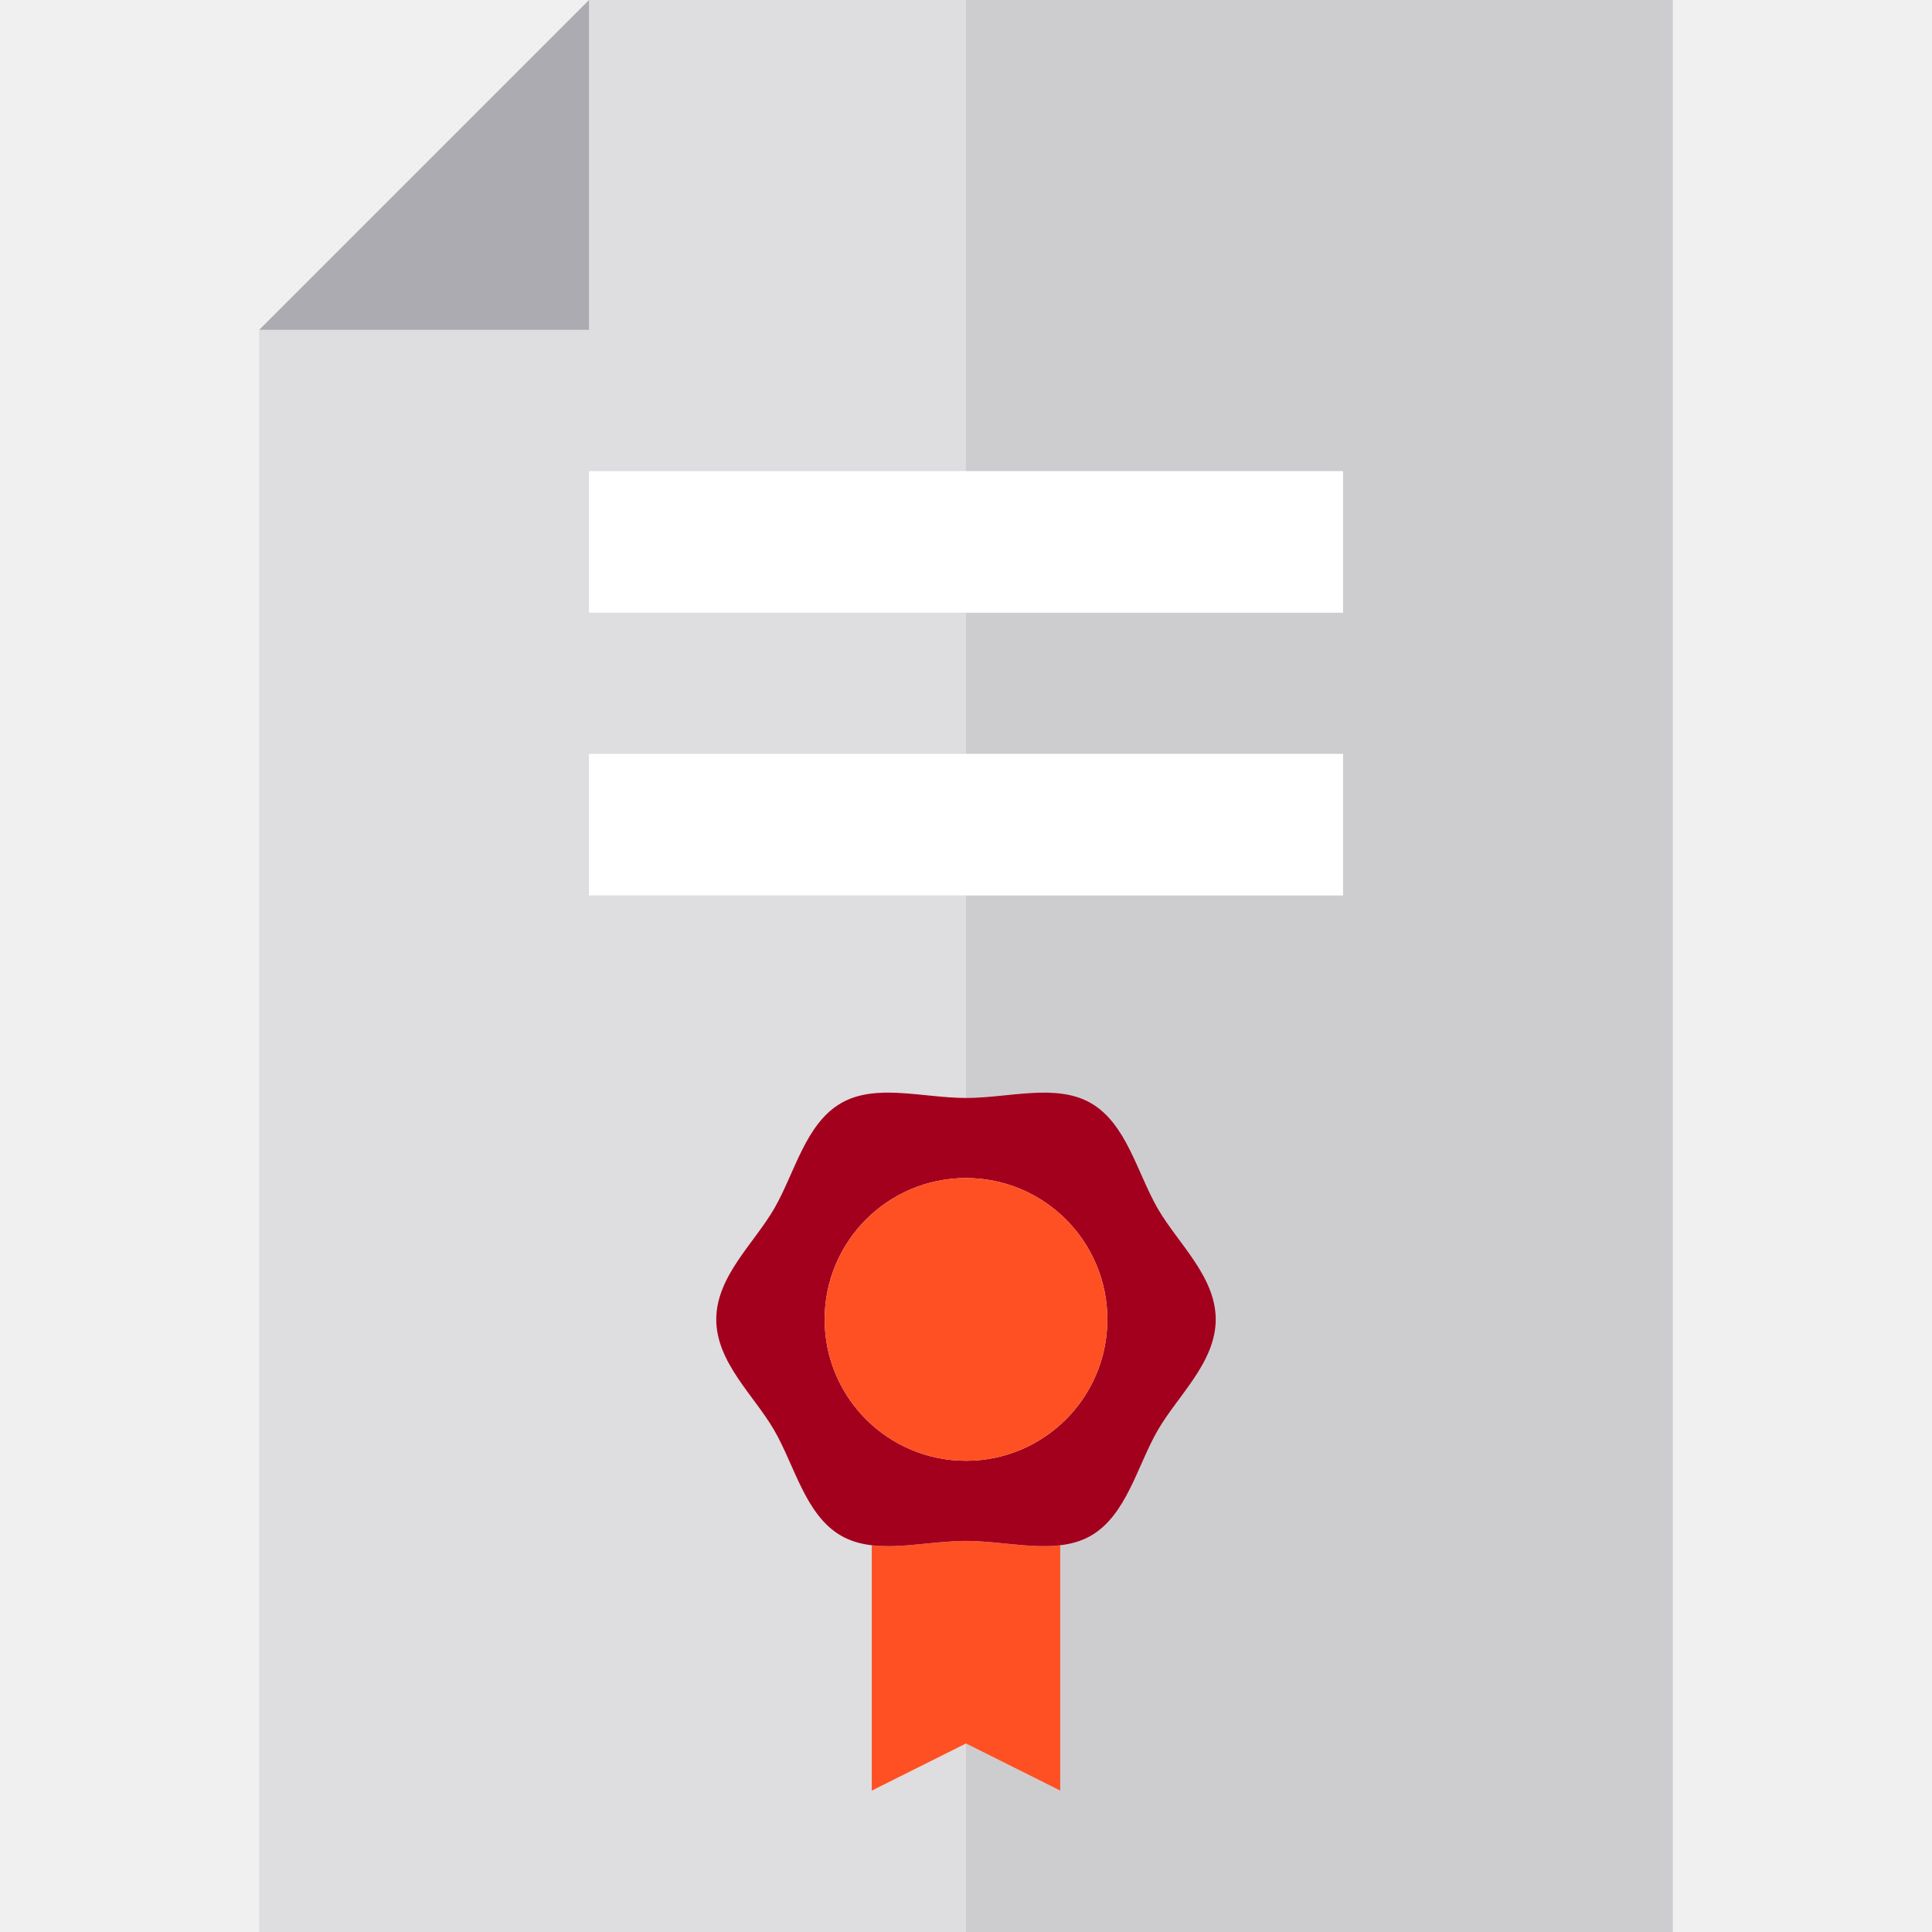
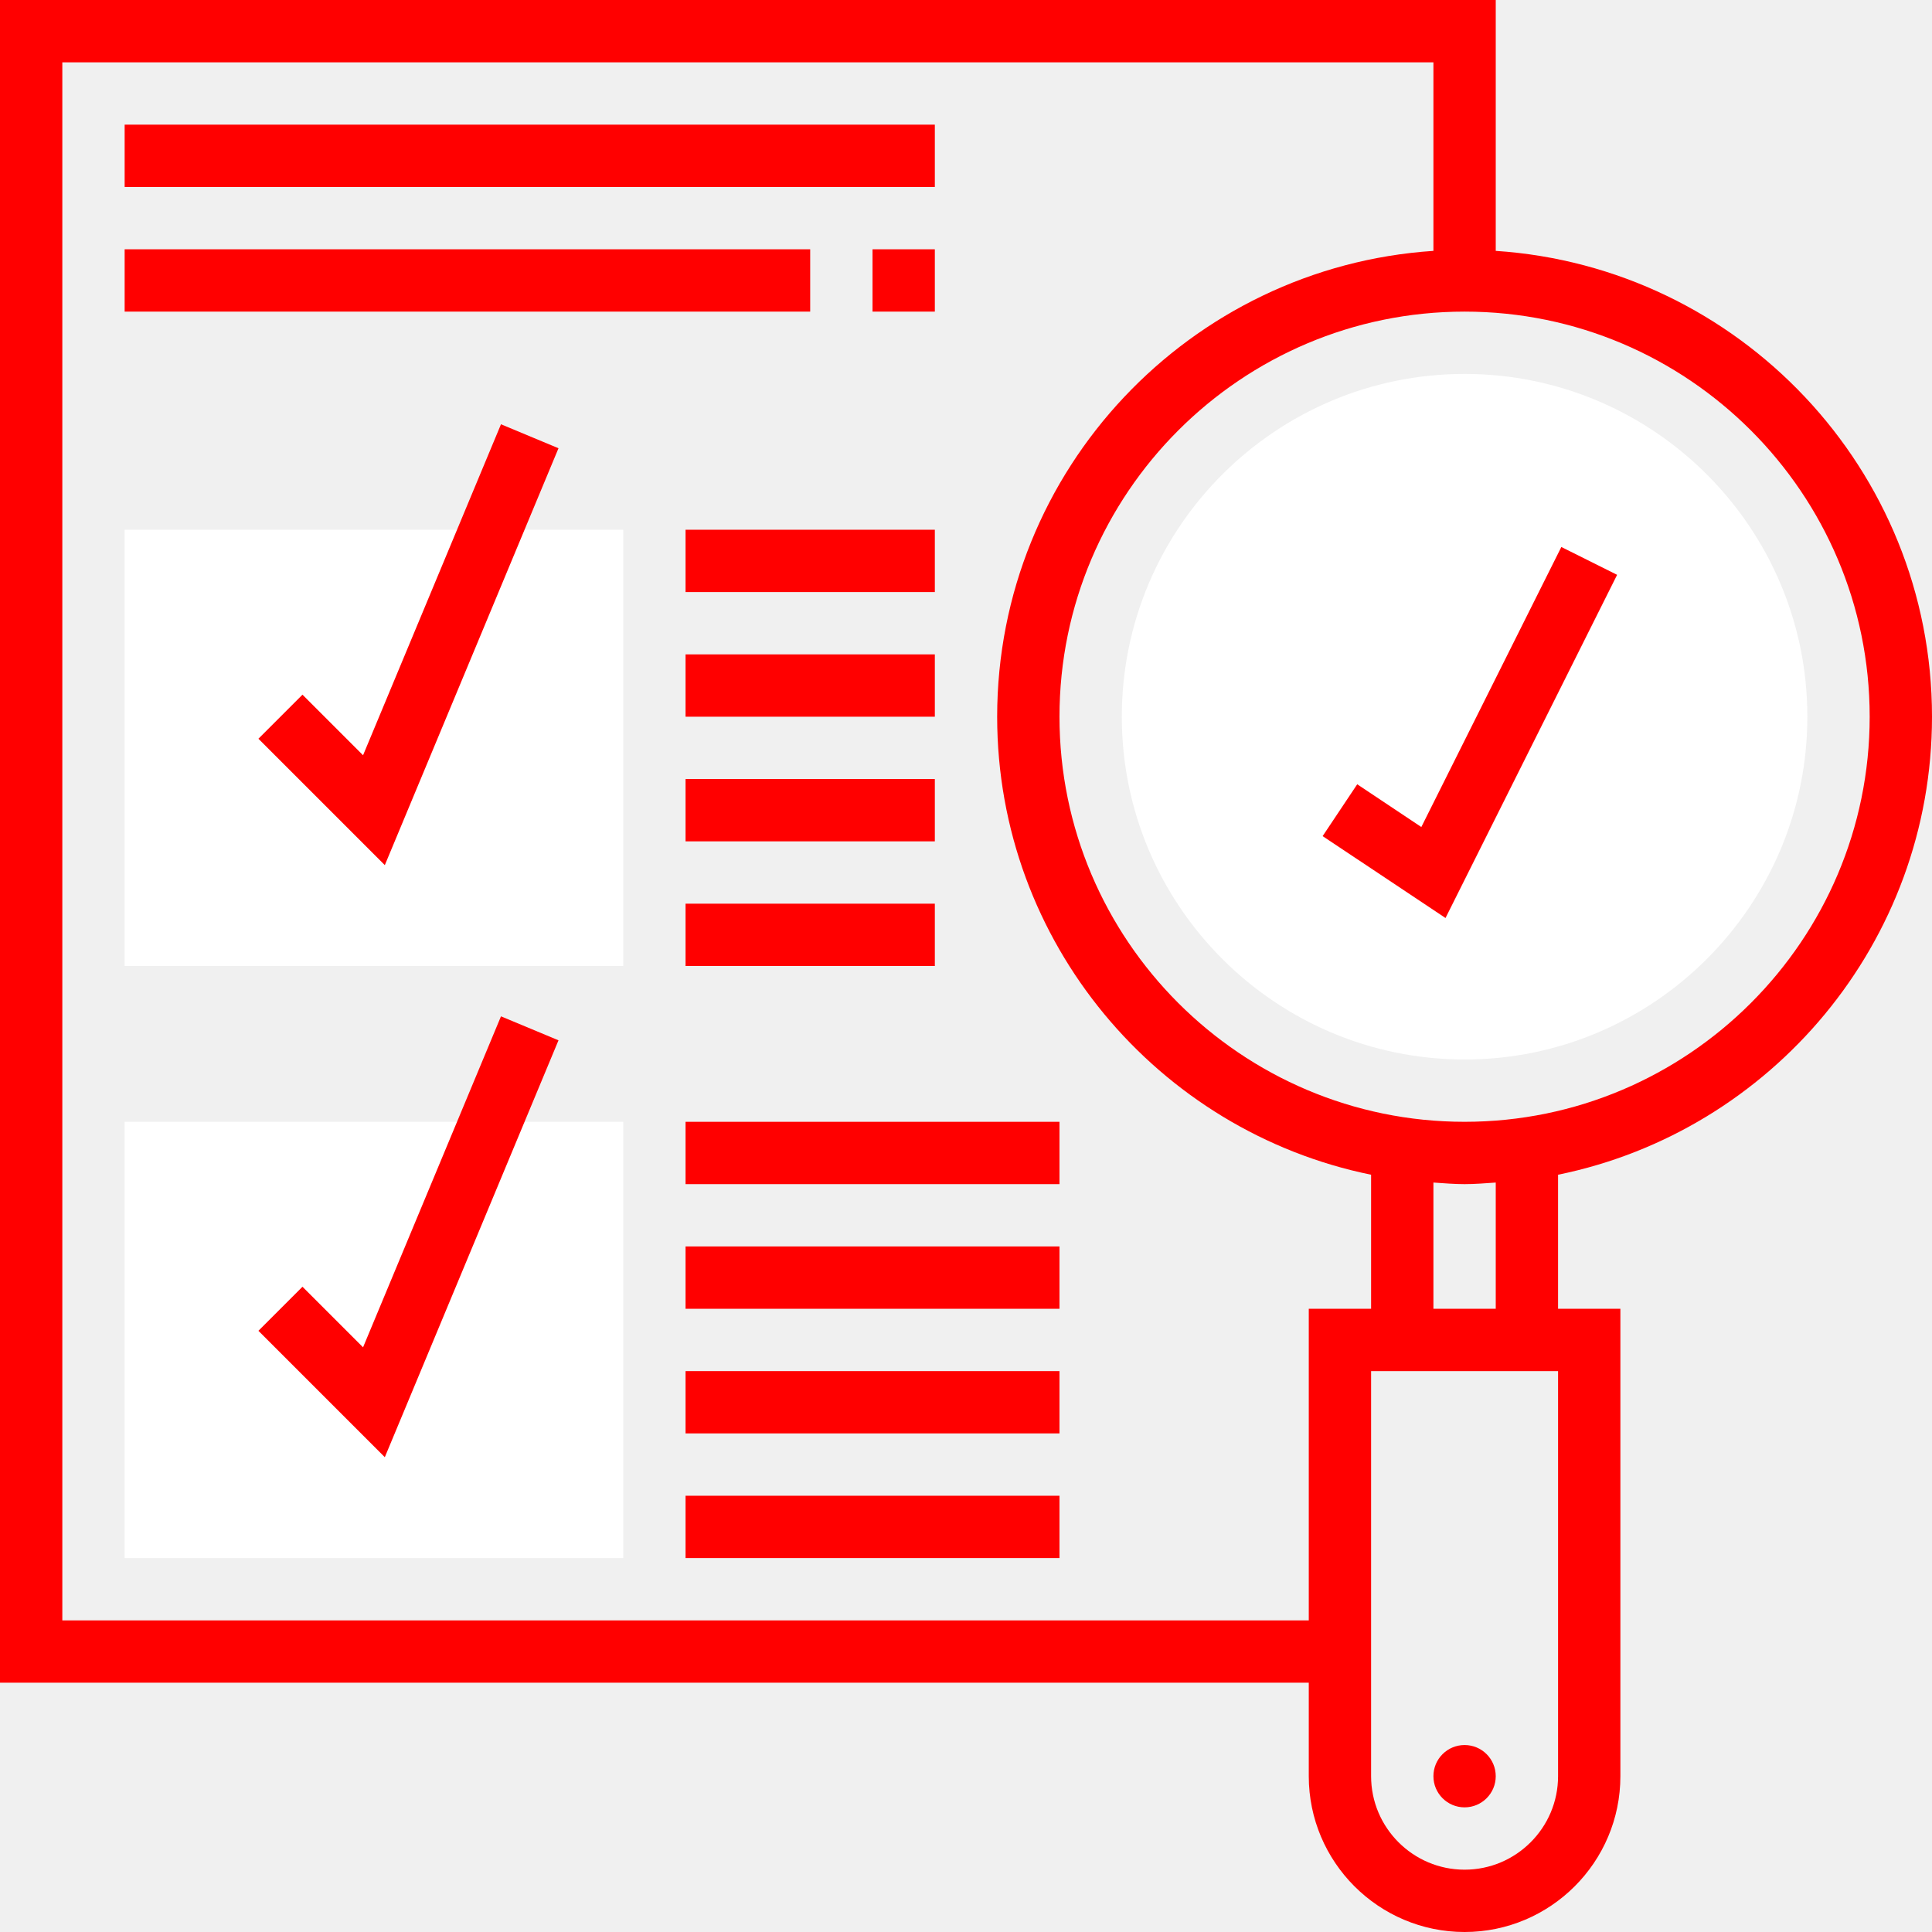
- <svg xmlns="http://www.w3.org/2000/svg" version="1.1" id="Capa_1" x="0px" y="0px" viewBox="0 0 410 410" style="enable-background:new 0 0 410 410;" xml:space="preserve">
-   <g id="XMLID_1234_">
-     <path id="XMLID_1235_" style="fill:#DEDDE0;" d="M185,380v-52.07c-2.316-0.273-4.512-0.871-6.506-2.024   c-7.588-4.391-9.816-14.815-14.206-22.403C160.032,296.147,152,289.108,152,280c0-9.109,8.032-16.147,12.288-23.502   c4.39-7.588,6.618-18.014,14.206-22.403C185.849,229.839,195.892,233,205,233v-43h-80v-30h80v-30h-80v-30h80V0h-80v70H55v340h150   v-40L185,380z" />
-     <path id="XMLID_1236_" style="fill:#CDCDD0;" d="M205,0v100h80v30h-80v30h80v30h-80v43c9.108,0,19.151-3.161,26.506,1.094   c7.588,4.391,9.816,14.816,14.206,22.404C249.968,263.853,258,270.891,258,280s-8.032,16.147-12.288,23.502   c-4.39,7.588-6.618,18.014-14.206,22.403c-1.994,1.153-4.189,1.751-6.506,2.024V380l-20-10v40h150V0H205z" />
-     <polygon id="XMLID_1237_" style="fill:#FFFFFF;" points="125,130 205,130 285,130 285,100 205,100 125,100  " />
-     <polygon id="XMLID_1238_" style="fill:#FFFFFF;" points="125,190 205,190 285,190 285,160 205,160 125,160  " />
-     <polygon id="XMLID_1239_" style="fill:#ACABB1;" points="125,0 55,70 125,70  " />
-     <path id="XMLID_1240_" style="fill:#FF5023;" d="M205,327c-6.64,0-13.771,1.668-20,0.93V380l20-10l20,10v-52.07   C218.77,328.668,211.64,327,205,327z" />
-     <path id="XMLID_1241_" style="fill:#A2001D;" d="M178.494,234.095c-7.588,4.39-9.816,14.816-14.206,22.403   C160.032,263.853,152,270.891,152,280c0,9.108,8.032,16.147,12.288,23.502c4.39,7.588,6.618,18.013,14.206,22.403   c1.994,1.153,4.189,1.751,6.506,2.024c6.229,0.738,13.36-0.93,20-0.93c6.64,0,13.77,1.668,20,0.93   c2.316-0.273,4.512-0.871,6.506-2.024c7.588-4.39,9.816-14.815,14.206-22.403C249.968,296.147,258,289.109,258,280   s-8.032-16.147-12.288-23.502c-4.39-7.588-6.619-18.014-14.206-22.404C224.151,229.839,214.108,233,205,233   C195.892,233,185.849,229.839,178.494,234.095z M235,280c0,16.567-13.432,30-30,30c-16.568,0-30-13.433-30-30   c0-16.568,13.432-30,30-30C221.568,250,235,263.432,235,280z" />
-     <circle id="XMLID_1244_" style="fill:#FF5023;" cx="205" cy="280" r="30" />
+ <svg xmlns="http://www.w3.org/2000/svg" height="512px" viewBox="0 0 496 496" width="512px" class="hovered-paths">
+   <g>
+     <path d="m376 272c-48.52 0-88-39.48-88-88s39.48-88 88-88 88 39.48 88 88-39.48 88-88 88zm0 0" fill="#f0bc5e" data-original="#F0BC5E" class="hovered-path active-path" data-old_color="#f0bc5e" style="fill:#FFFFFF" />
+     <path d="m384 456c0 4.418-3.582 8-8 8s-8-3.582-8-8 3.582-8 8-8 8 3.582 8 8zm0 0" data-original="#000000" class="" style="fill:#FF0000" data-old_color="#000000" />
+     <path d="m160 400h-128v-112h128zm0 0" fill="#f0bc5e" data-original="#F0BC5E" class="hovered-path active-path" data-old_color="#f0bc5e" style="fill:#FFFFFF" />
+     <path d="m160 248h-128v-112h128zm0 0" fill="#f0bc5e" data-original="#F0BC5E" class="hovered-path active-path" data-old_color="#f0bc5e" style="fill:#FFFFFF" />
+     <path d="m496 184c0-63.473-49.559-115.449-112-119.594v-64.406h-384v432h336v24c0 22.055 17.945 40 40 40s40-17.945 40-40v-120h-16v-34.414c54.703-11.152 96-59.633 96-117.586zm-16 0c0 57.344-46.656 104-104 104s-104-46.656-104-104 46.656-104 104-104 104 46.656 104 104zm-144 152v80h-320v-400h352v48.406c-62.441 4.145-112 56.121-112 119.594 0 57.953 41.297 106.434 96 117.586v34.414zm64 120c0 13.23-10.77 24-24 24s-24-10.77-24-24v-104h48zm-16-120h-16v-32.406c2.656.176 5.297.406 8 .406s5.344-.23 8-.406zm0 0" data-original="#000000" class="" style="fill:#FF0000" data-old_color="#000000" />
+     <path d="m348.441 201.344-8.883 13.312 31.547 21.023 44.055-88.105-14.32-7.148-35.945 71.895zm0 0" data-original="#000000" class="" style="fill:#FF0000" data-old_color="#000000" />
+     <path d="m93.207 345.895-15.551-15.551-11.312 11.312 32.449 32.449 44.59-107.027-14.766-6.156zm0 0" data-original="#000000" class="" style="fill:#FF0000" data-old_color="#000000" />
+     <path d="m93.207 193.895-15.551-15.551-11.312 11.312 32.449 32.449 44.59-107.027-14.766-6.156zm0 0" data-original="#000000" class="" style="fill:#FF0000" data-old_color="#000000" />
+     <path d="m224 64h16v16h-16zm0 0" data-original="#000000" class="" style="fill:#FF0000" data-old_color="#000000" />
+     <path d="m32 64h176v16h-176zm0 0" data-original="#000000" class="" style="fill:#FF0000" data-old_color="#000000" />
+     <path d="m176 288h96v16h-96zm0 0" data-original="#000000" class="" style="fill:#FF0000" data-old_color="#000000" />
+     <path d="m176 320h96v16h-96zm0 0" data-original="#000000" class="" style="fill:#FF0000" data-old_color="#000000" />
+     <path d="m176 352h96v16h-96zm0 0" data-original="#000000" class="" style="fill:#FF0000" data-old_color="#000000" />
+     <path d="m176 384h96v16h-96zm0 0" data-original="#000000" class="" style="fill:#FF0000" data-old_color="#000000" />
+     <path d="m176 136h64v16h-64zm0 0" data-original="#000000" class="" style="fill:#FF0000" data-old_color="#000000" />
+     <path d="m176 168h64v16h-64zm0 0" data-original="#000000" class="" style="fill:#FF0000" data-old_color="#000000" />
+     <path d="m176 200h64v16h-64zm0 0" data-original="#000000" class="" style="fill:#FF0000" data-old_color="#000000" />
+     <path d="m176 232h64v16h-64zm0 0" data-original="#000000" class="" style="fill:#FF0000" data-old_color="#000000" />
+     <path d="m32 32h208v16h-208zm0 0" data-original="#000000" class="" style="fill:#FF0000" data-old_color="#000000" />
  </g>
-   <g>
- </g>
-   <g>
- </g>
-   <g>
- </g>
-   <g>
- </g>
-   <g>
- </g>
-   <g>
- </g>
-   <g>
- </g>
-   <g>
- </g>
-   <g>
- </g>
-   <g>
- </g>
-   <g>
- </g>
-   <g>
- </g>
-   <g>
- </g>
-   <g>
- </g>
-   <g>
- </g>
</svg>
